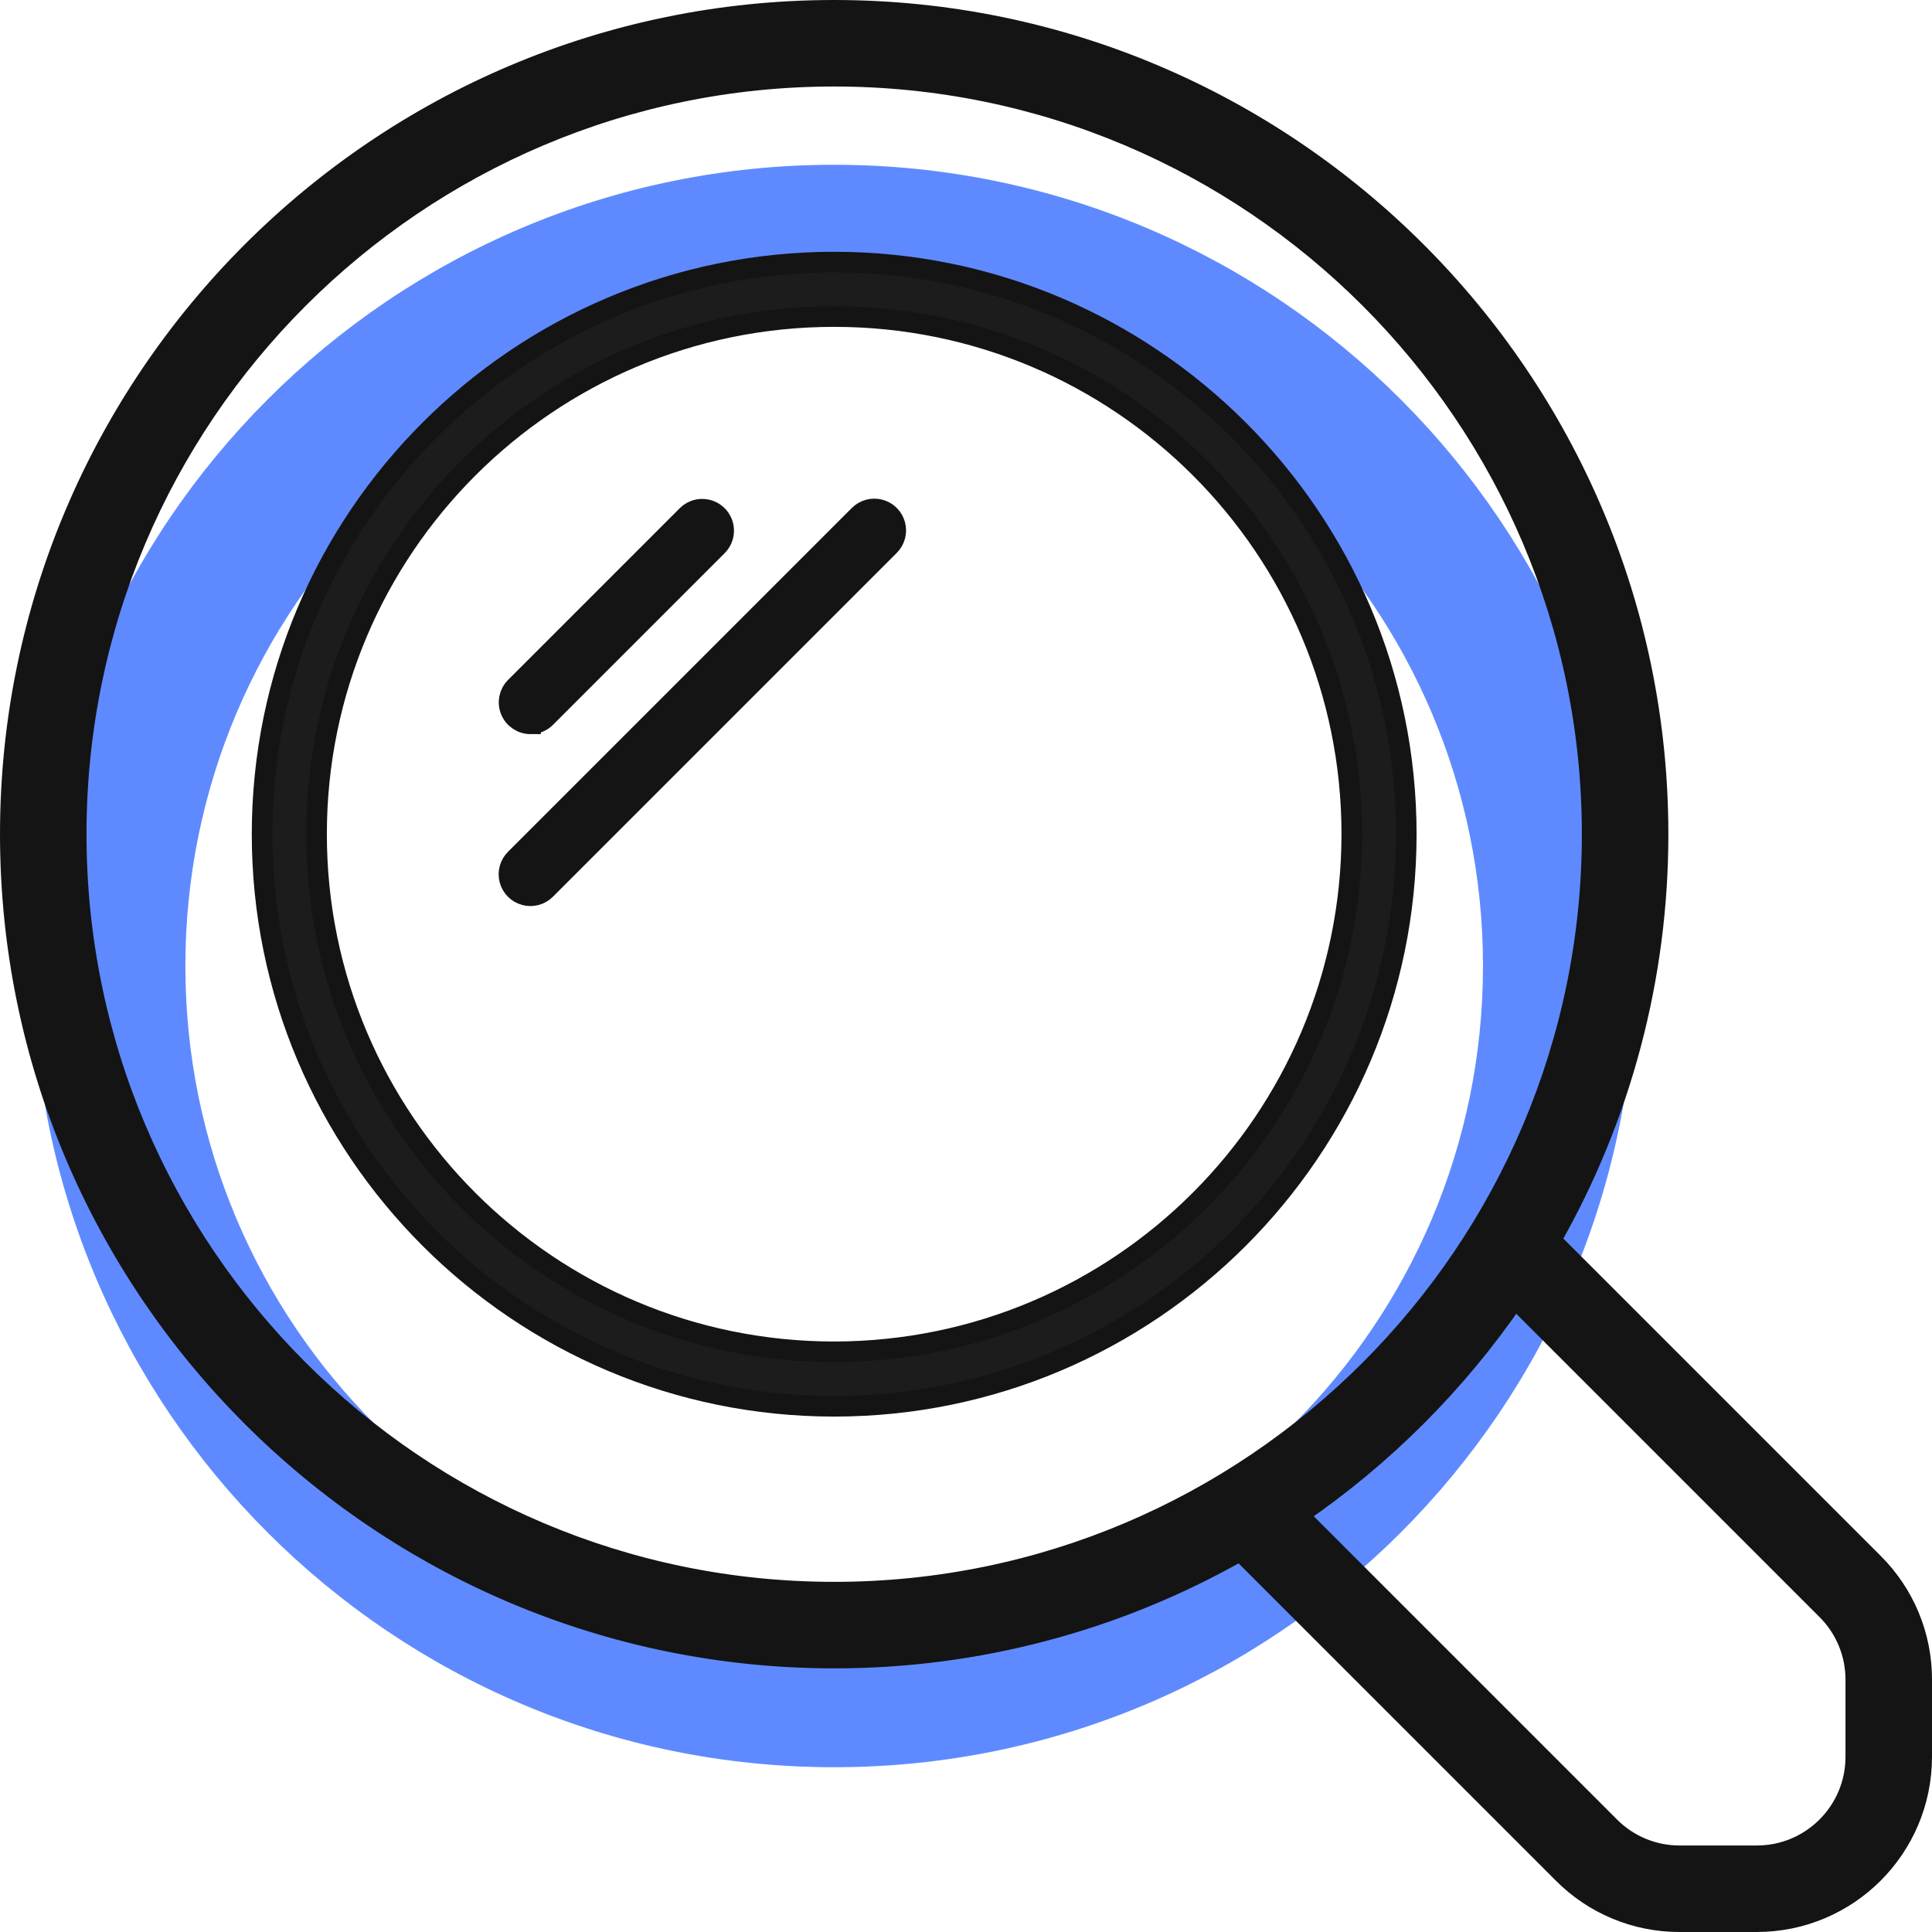
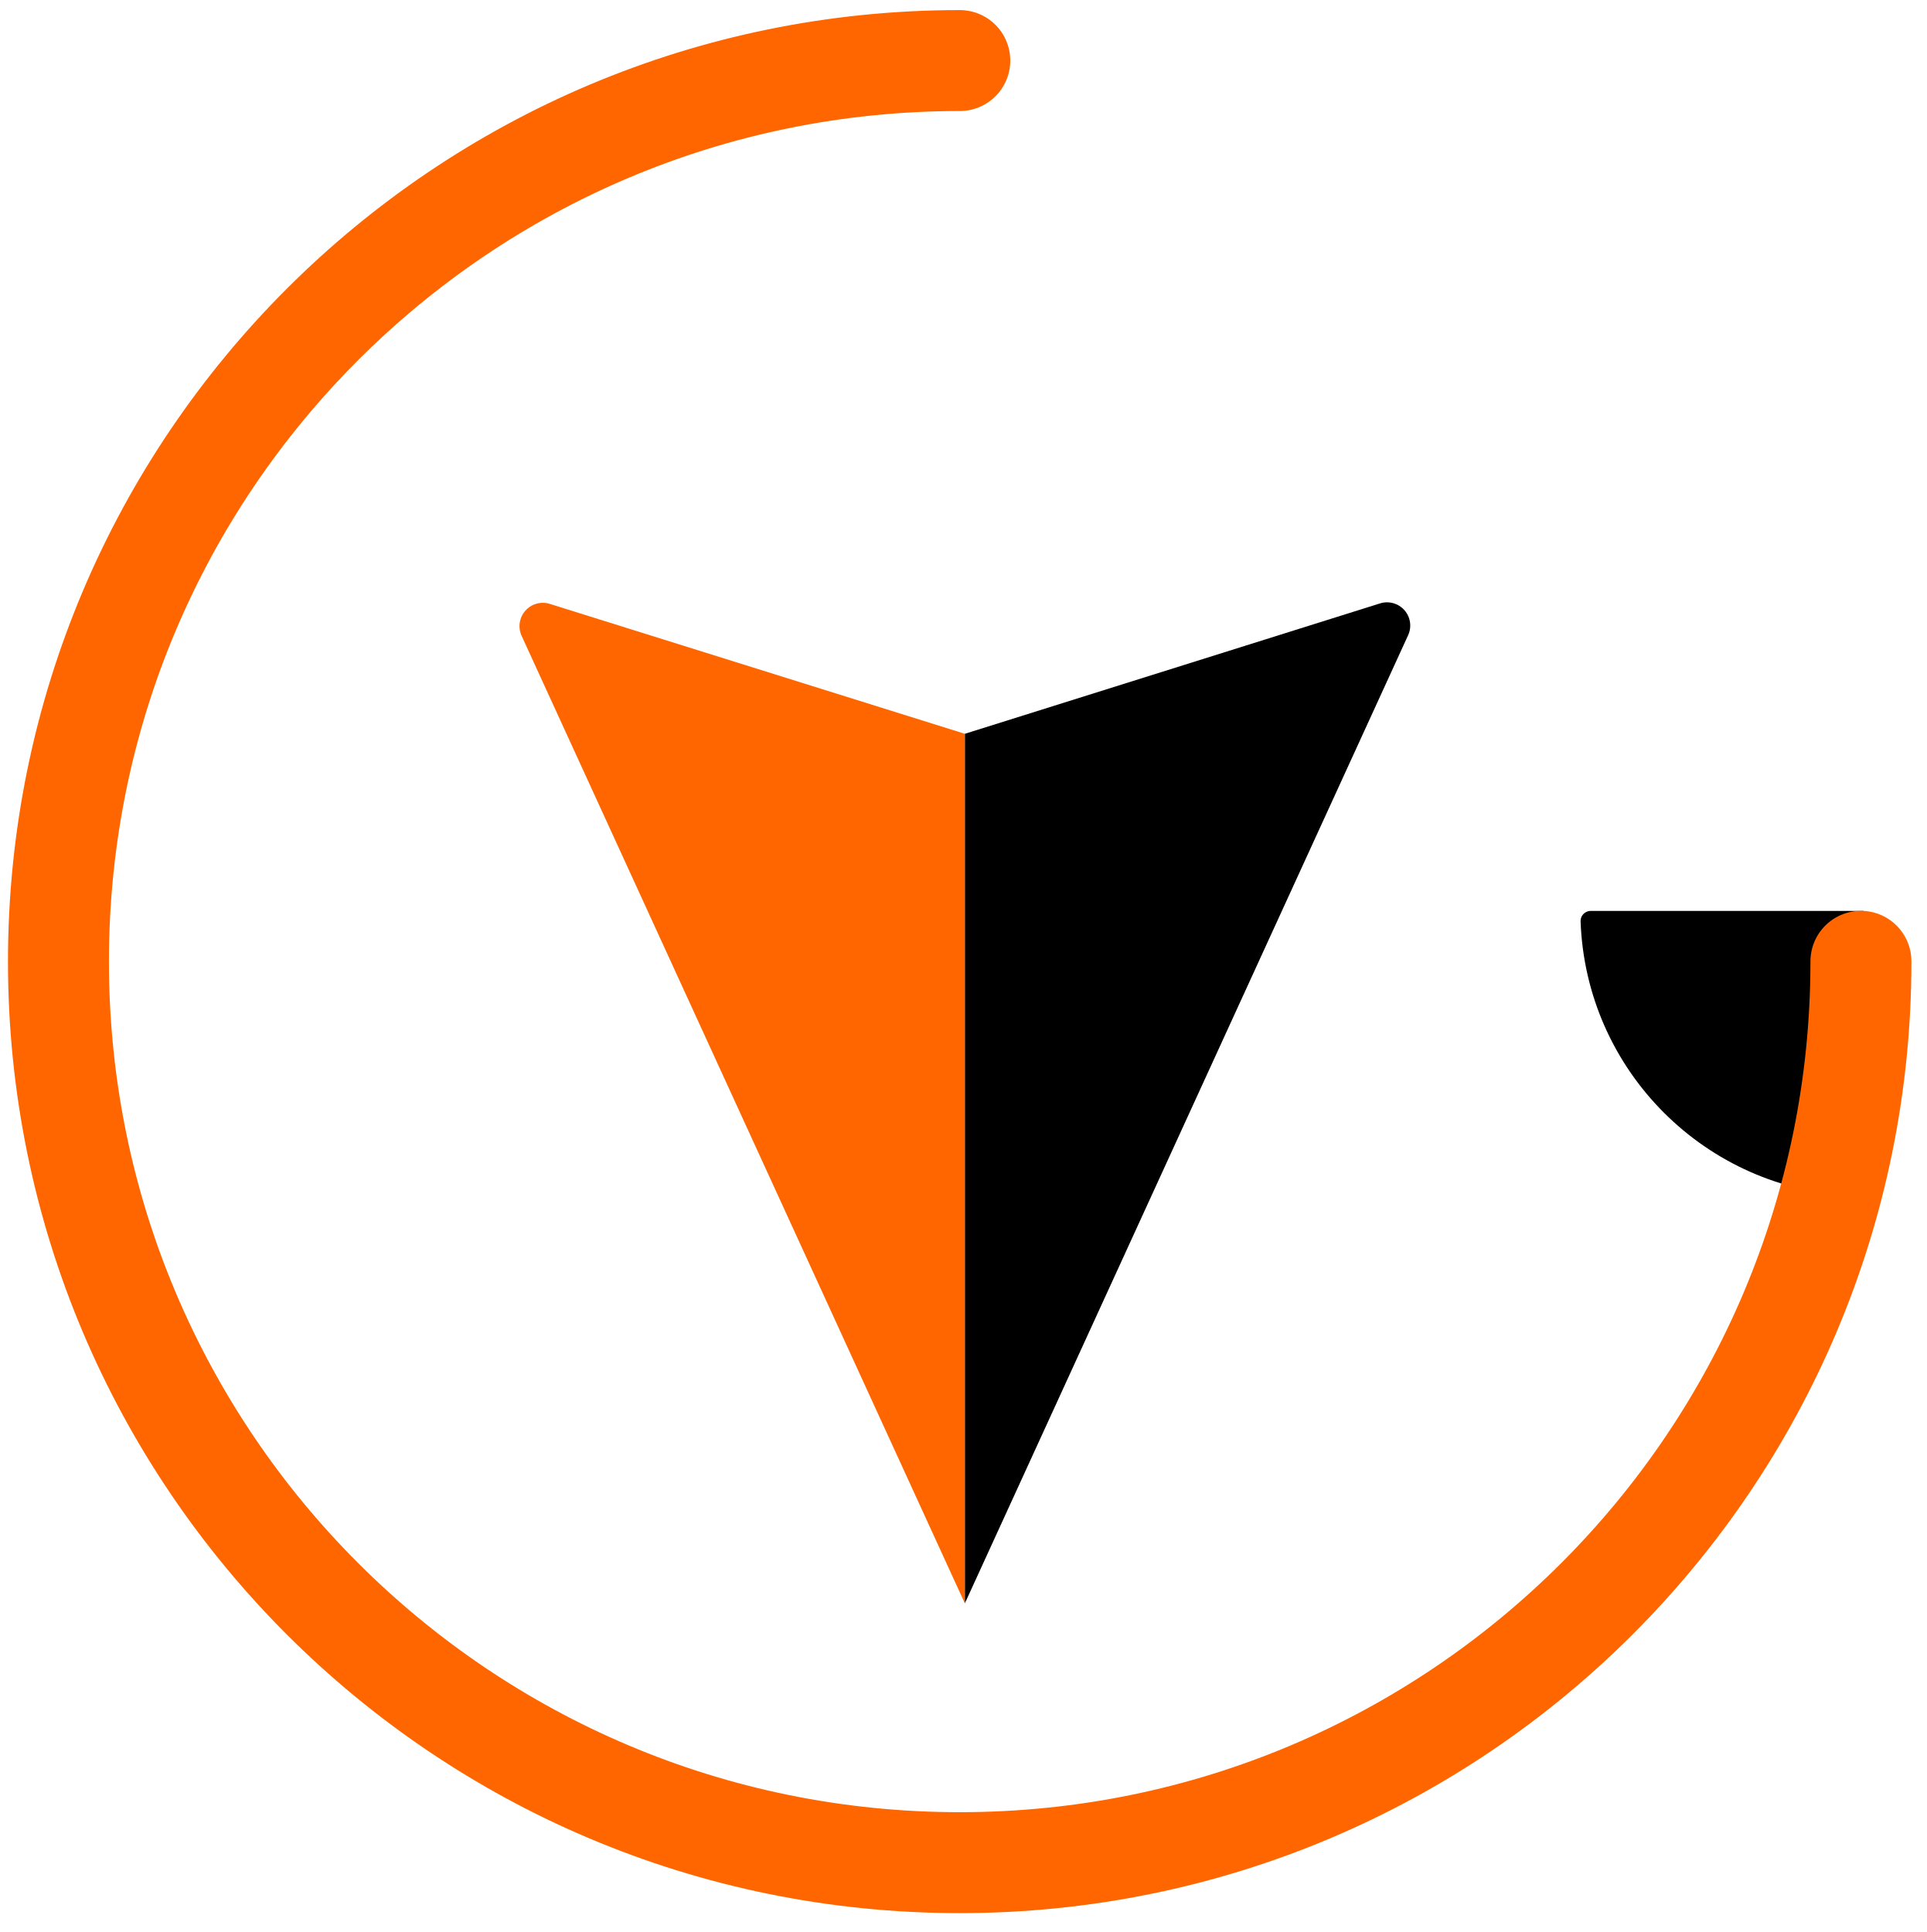
- <svg xmlns="http://www.w3.org/2000/svg" width="469" height="469" viewBox="0 0 469 469">
-   <g id="logo" transform="translate(2.5 2.5)">
-     <path id="Path_2" data-name="Path 2" d="M200,424c106.04,0,192-85.96,192-192S306.04,40,200,40,8,125.96,8,232,93.96,424,200,424Zm0-352A160,160,0,1,1,40,232,160,160,0,0,1,200,72Z" fill="#5f8aff" stroke="#5f8aff" stroke-width="5" />
-     <g id="Group_2" data-name="Group 2">
-       <path id="Path_3" data-name="Path 3" d="M170.88,32C94.3,32,32,94.3,32,170.88s62.3,138.88,138.88,138.88,138.88-62.3,138.88-138.88S247.456,32,170.88,32Zm0,264.534A125.654,125.654,0,1,1,296.534,170.88,125.793,125.793,0,0,1,170.88,296.534Z" transform="translate(29.12 29.12)" fill="#1c1c1c" stroke="#141414" stroke-width="5" />
-       <path id="Path_4" data-name="Path 4" d="M101.213,148.132A5.2,5.2,0,0,0,104.9,146.6L146.6,104.9a5.213,5.213,0,0,0-7.372-7.372L97.527,139.233a5.213,5.213,0,0,0,3.686,8.9Z" transform="translate(25.081 25.08)" fill="#141414" stroke="#141414" stroke-width="5" />
-       <path id="Path_5" data-name="Path 5" d="M180.94,97.527,97.527,180.94a5.213,5.213,0,1,0,7.372,7.372L188.311,104.9a5.213,5.213,0,1,0-7.372-7.372Z" transform="translate(25.081 25.08)" fill="#141414" stroke="#141414" stroke-width="5" />
-       <path id="Path_6" data-name="Path 6" d="M452.28,376.968,373.9,298.592A198.676,198.676,0,0,0,400,200C400,89.72,310.28,0,200,0S0,89.72,0,200,89.72,400,200,400a198.676,198.676,0,0,0,98.592-26.1l78.376,78.376A39.752,39.752,0,0,0,405.256,464H424a40.045,40.045,0,0,0,40-40V405.256A39.752,39.752,0,0,0,452.28,376.968ZM16,200C16,98.544,98.536,16,200,16S384,98.544,384,200,301.464,384,200,384,16,301.464,16,200ZM448,424a24.029,24.029,0,0,1-24,24H405.256a23.861,23.861,0,0,1-16.976-7.032l-75.736-75.736a201.709,201.709,0,0,0,52.688-52.688l75.736,75.736A23.888,23.888,0,0,1,448,405.256Z" fill="#141414" stroke="#141414" stroke-width="5" />
-     </g>
-   </g>
+ <svg xmlns="http://www.w3.org/2000/svg" id="圖層_1" data-name="圖層 1" viewBox="0 0 190.81 191.41">
+   <defs>
+     <style>.cls-1{fill:#f60;}.cls-2{fill:none;stroke:#f60;stroke-linecap:round;stroke-miterlimit:10;stroke-width:10px;}</style>
+   </defs>
+   <path d="M183.79,118.49a28.24,28.24,0,0,1-27.23-27.24,1,1,0,0,1,.95-1H184.6l.17,27.26A1,1,0,0,1,183.79,118.49Z" />
+   <path d="M95.57,158.85l43.91-95.92a2.3,2.3,0,0,0-2.78-3.15L95.57,72.7Z" />
+   <path class="cls-1" d="M95.57,158.85,51.67,63a2.31,2.31,0,0,1,2.79-3.17L95.57,72.7Z" />
+   <path class="cls-2" d="M184.33,95.24A89.27,89.27,0,1,1,95.07,6" />
</svg>
